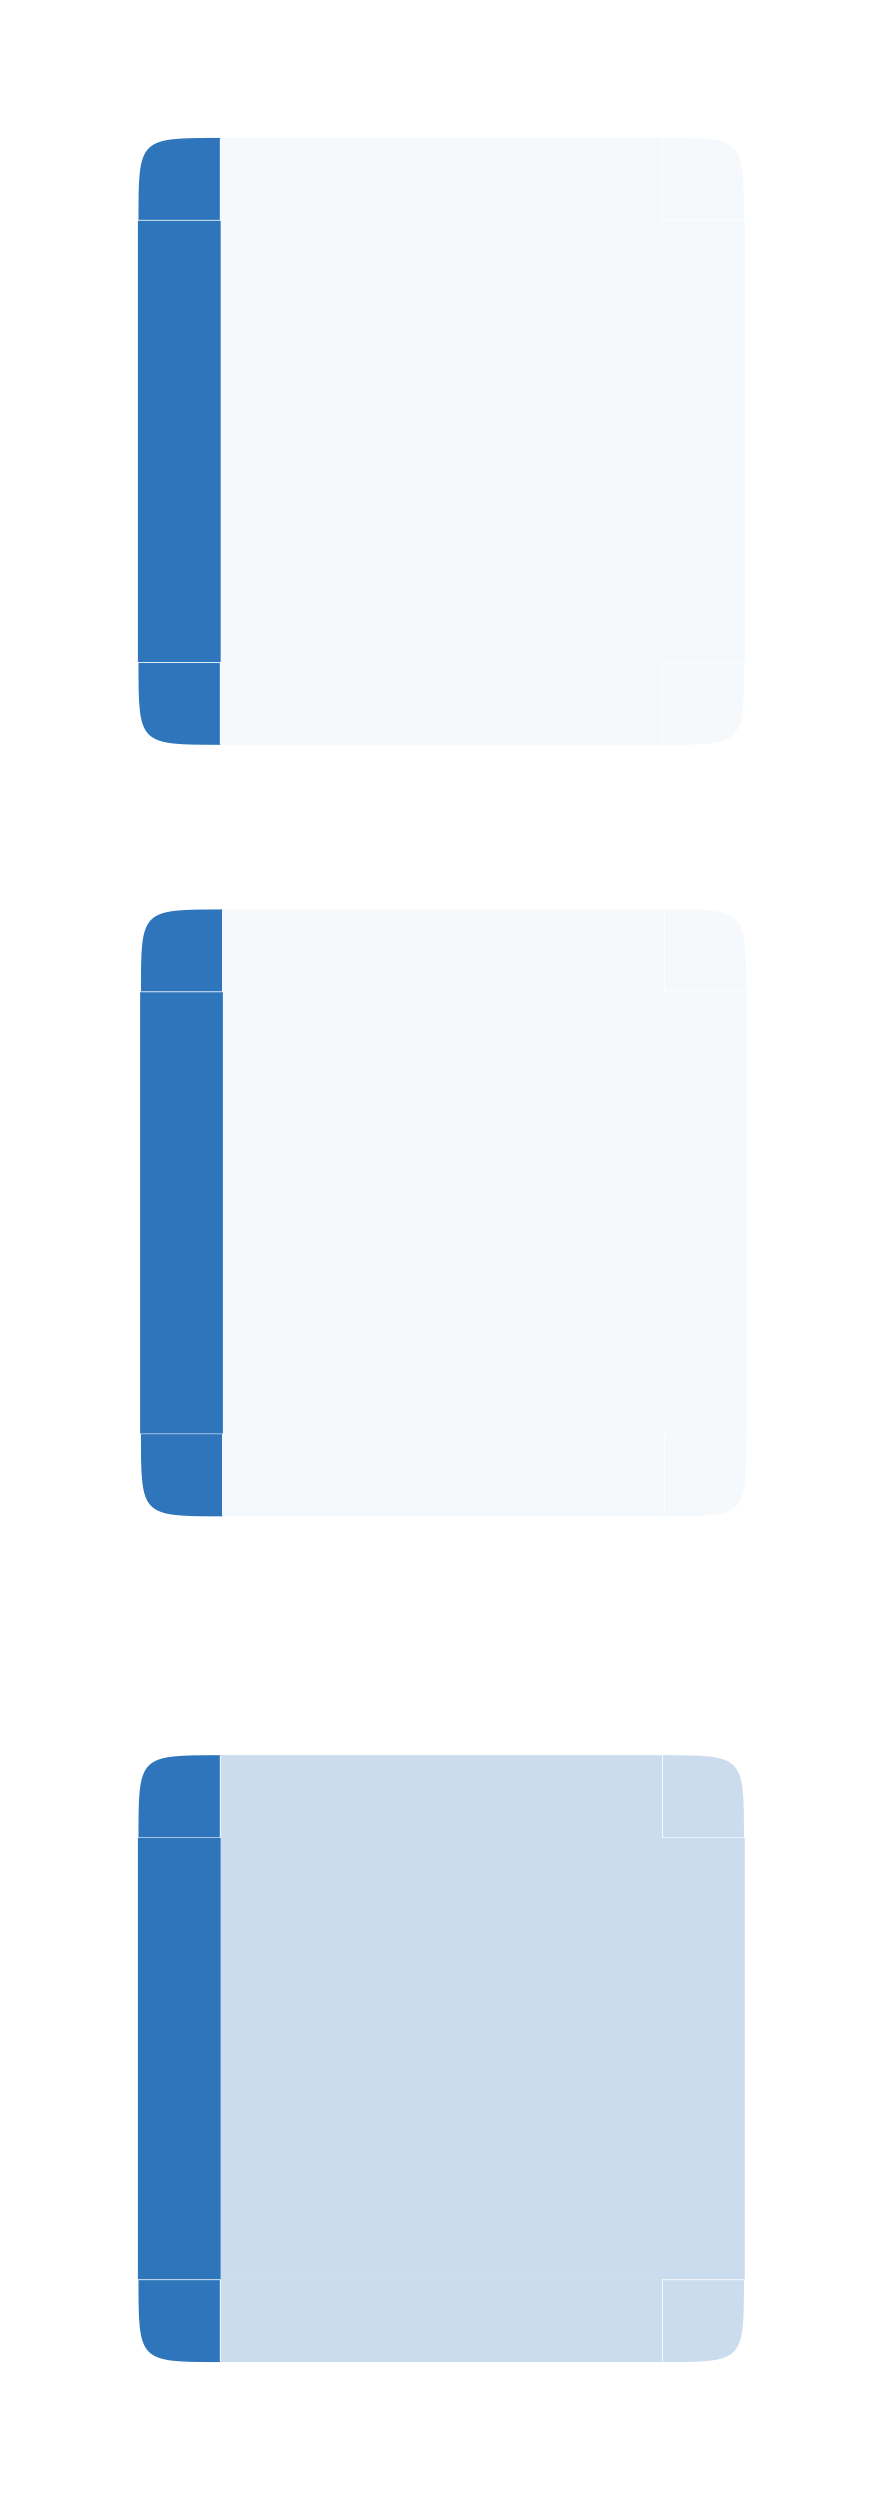
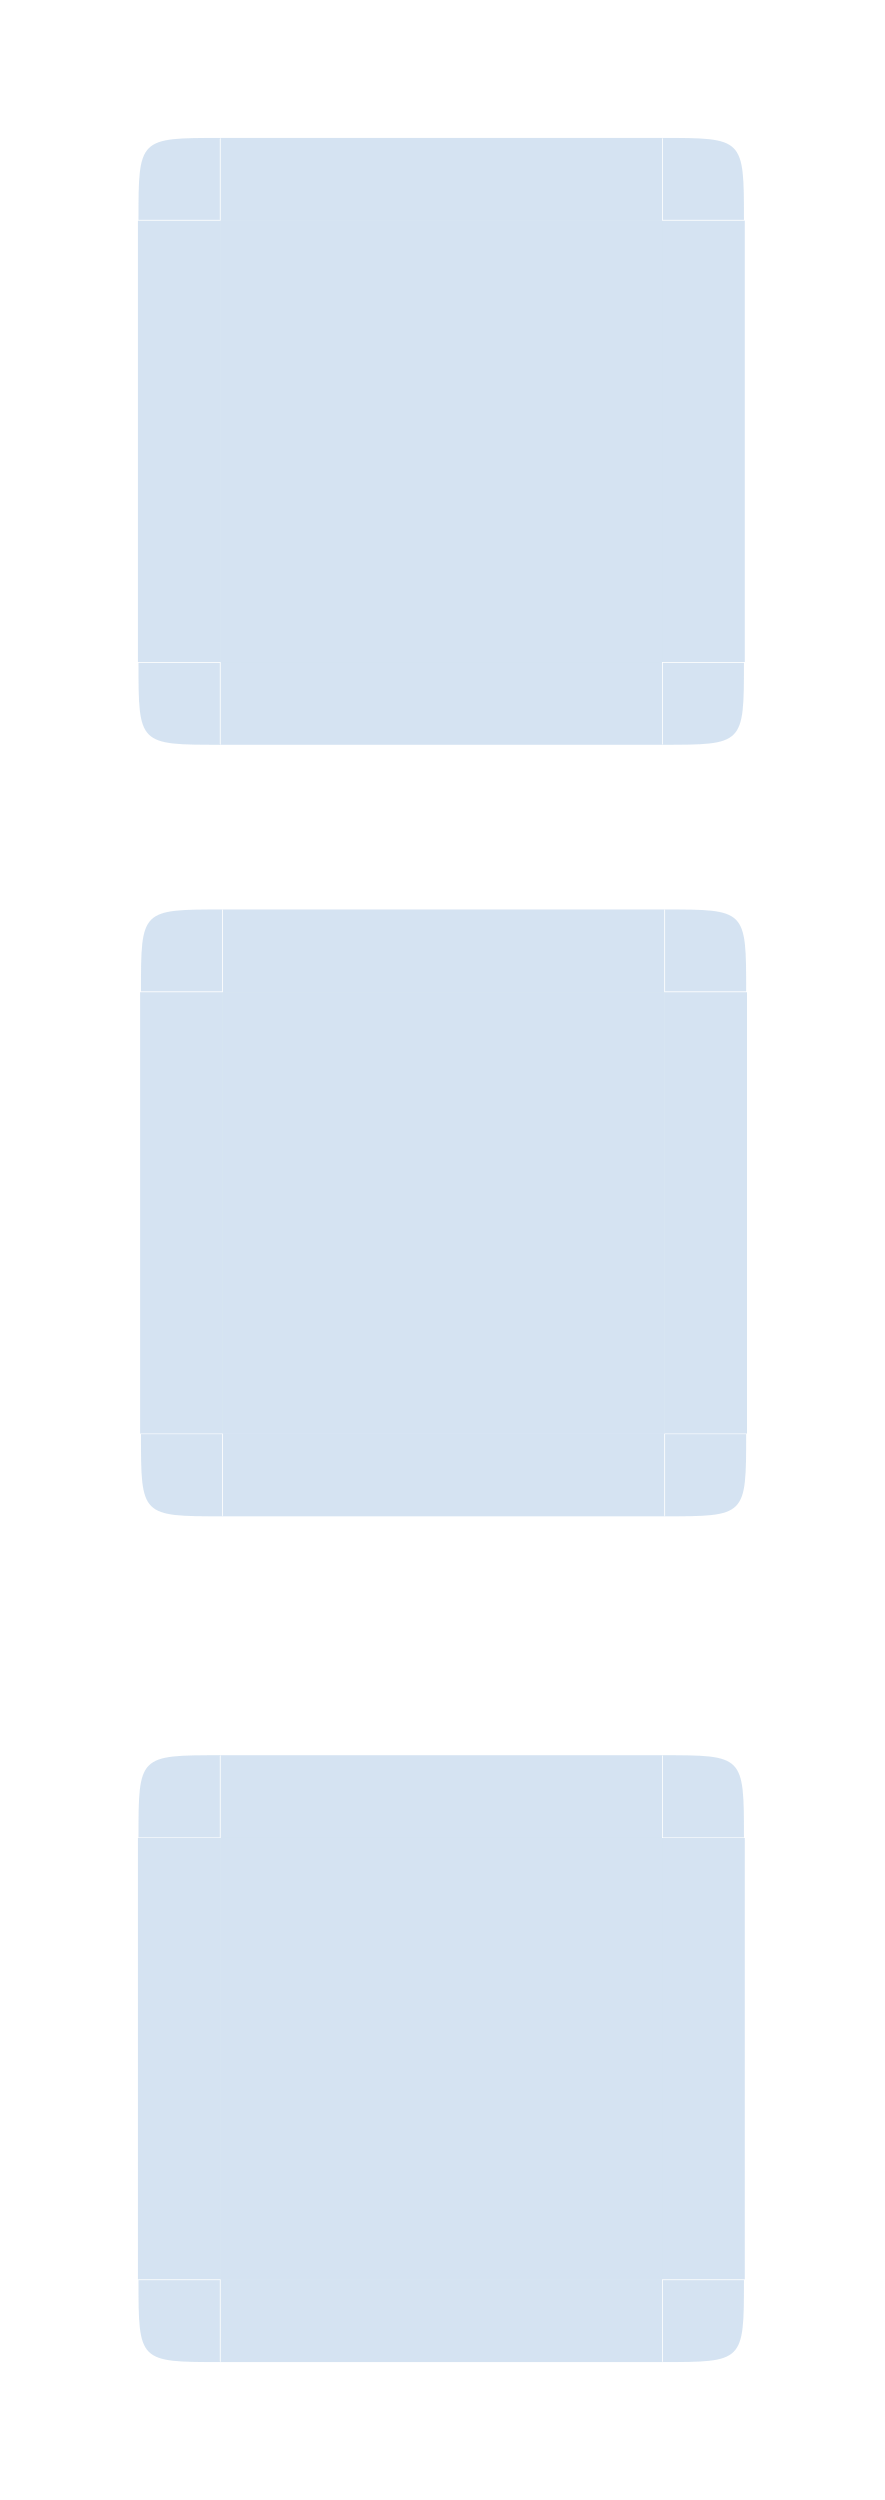
- <svg xmlns="http://www.w3.org/2000/svg" xmlns:ns1="http://www.openswatchbook.org/uri/2009/osb" id="svg7080" version="1.0" viewBox="0 0 32.08 90.63" height="90.63" width="32.08">
+ <svg xmlns="http://www.w3.org/2000/svg" xmlns:ns1="http://www.openswatchbook.org/uri/2009/osb" width="32.08" height="90.63" viewBox="0 0 32.08 90.63" version="1.0" id="svg7080">
  <defs id="defs7082">
-     <linearGradient id="selected" ns1:paint="solid">
-       <stop style="stop-color:#171717;stop-opacity:0.668;" offset="0" id="stop1138" />
+     <linearGradient ns1:paint="solid" id="selected">
+       <stop id="stop1138" offset="0" style="stop-color:#171717;stop-opacity:0.668;" />
    </linearGradient>
-     <style type="text/css" id="current-color-scheme">
-       .ColorScheme-Text {
-         color:#41363b;
-         stop-color:#41363b;
-       }
-       .ColorScheme-Background {
-         color:#eff0f1;
-         stop-color:#eff0f1;
-       }
-       .ColorScheme-Highlight {
-         color:#3daee9;
-         stop-color:#3daee9;
-       }
-       .ColorScheme-ViewText {
-         
-         stop-
-       }
-       .ColorScheme-ViewBackground {
-         color:#fcfcfc;
-         stop-color:#fcfcfc;
-       }
-       .ColorScheme-ViewHover {
-         color:#93cee9;
-         stop-color:#93cee9;
-       }
-       .ColorScheme-ViewFocus{
-         color:#3daee9;
-         stop-color:#3daee9;
-       }
-       .ColorScheme-ButtonText {
-         
-         stop-
-       }
-       .ColorScheme-ButtonBackground {
-         color:#eff0f1;
-         stop-color:#eff0f1;
-       }
-       .ColorScheme-ButtonHover {
-         color:#93cee9;
-         stop-color:#93cee9;
-       }
-       .ColorScheme-ButtonFocus{
-         color:#3daee9;
-         stop-color:#3daee9;
-       }
+     <style id="current-color-scheme" type="text/css">
      </style>
-     <linearGradient id="fill" ns1:paint="solid">
-       <stop style="stop-color:#ffffff;stop-opacity:0.091;" offset="0" id="stop1075" />
+     <linearGradient ns1:paint="solid" id="fill">
+       <stop id="stop1075" offset="0" style="stop-color:#ffffff;stop-opacity:0.091;" />
    </linearGradient>
  </defs>
-   <rect style="opacity:0.05;fill:#2e75bc;fill-opacity:1;stroke:none;stroke-width:0.32" id="hover-center" width="16" height="16" x="8.08" y="35.97" />
-   <rect y="-27.08" x="35.97" height="3" width="16" id="hover-right" style="opacity:0.05;fill:#2e75bc;fill-opacity:1;stroke:none;stroke-width:0.139" transform="rotate(90)" />
-   <path id="hover-topright" d="m 24.08,32.97 c 2.97,0 2.97,0 2.97,2.97 0,0 0,0 0,0 h -2.94 c 0,0 0,0 0,0 v -2.95 c 0,0 0,0 0,0 z" style="opacity:0.05;fill:#2e75bc;fill-opacity:1;fill-rule:nonzero;stroke:none;stroke-width:0.23;stroke-linecap:square;stroke-linejoin:round;stroke-miterlimit:4;stroke-dasharray:none;stroke-dashoffset:0;stroke-opacity:1" />
-   <rect transform="rotate(90)" style="fill:#2e75bc;fill-opacity:1;stroke:none;stroke-width:0.139" class="ColorScheme-Highlight" id="hover-left" width="16" height="3" x="35.97" y="-8.08" />
-   <rect transform="scale(-1)" style="opacity:0.05;fill:#2e75bc;fill-opacity:1;stroke:none;stroke-width:0.139" id="hover-top" width="16" height="3" x="-24.08" y="-35.97" />
-   <rect y="-54.97" x="-24.08" height="3" width="16" id="hover-bottom" style="opacity:0.05;fill:#2e75bc;fill-opacity:1;stroke:none;stroke-width:0.139" transform="scale(-1)" />
-   <path style="opacity:1;fill:#2e75bc;fill-opacity:1;fill-rule:nonzero;stroke:none;stroke-width:0.23;stroke-linecap:square;stroke-linejoin:round;stroke-miterlimit:4;stroke-dasharray:none;stroke-dashoffset:0;stroke-opacity:1" class="ColorScheme-Highlight" d="m 8.08,32.97 c -2.97,0 -2.97,0 -2.97,2.97 0,0 0,0 0,0 h 2.94 c 0,0 0,0 0,0 v -2.95 c 0,0 0,0 0,0 z" id="hover-topleft" />
-   <path id="hover-bottomleft" d="m 8.08,54.97 c -2.97,0 -2.97,0 -2.97,-2.98 0,0 0,0 0,0 h 2.94 c 0,0 0,0 0,0 v 2.95 c 0,0 0,0 0,0 z" class="ColorScheme-Highlight" style="opacity:1;fill:#2e75bc;fill-opacity:1;fill-rule:nonzero;stroke:none;stroke-width:0.23;stroke-linecap:square;stroke-linejoin:round;stroke-miterlimit:4;stroke-dasharray:none;stroke-dashoffset:0;stroke-opacity:1" />
-   <path style="opacity:0.05;fill:#2e75bc;fill-opacity:1;fill-rule:nonzero;stroke:none;stroke-width:0.23;stroke-linecap:square;stroke-linejoin:round;stroke-miterlimit:4;stroke-dasharray:none;stroke-dashoffset:0;stroke-opacity:1" d="m 24.08,54.97 c 2.97,0 2.97,0 2.97,-2.98 0,0 0,0 0,0 h -2.94 c 0,0 0,0 0,0 v 2.95 c 0,0 0,0 0,0 z" id="hover-bottomright" />
-   <rect y="8" x="8" height="16" width="16" id="normal-center" style="opacity:0.05;fill:#2e75bc;fill-opacity:1;stroke:none;stroke-width:0.32" />
-   <rect transform="rotate(90)" style="opacity:0.05;fill:#2e75bc;fill-opacity:1;stroke:none;stroke-width:0.139" id="normal-right" width="16" height="3" x="8" y="-27" />
-   <path style="opacity:0.05;fill:#2e75bc;fill-opacity:1;fill-rule:nonzero;stroke:none;stroke-width:0.23;stroke-linecap:square;stroke-linejoin:round;stroke-miterlimit:4;stroke-dasharray:none;stroke-dashoffset:0;stroke-opacity:1" d="m 24,5 c 2.96,0 2.97,0 2.97,2.97 0,0 0,0 0,0 h -2.94 c 0,0 0,0 0,0 V 5.03 c 0,0 0,0 0,0 z" id="normal-topright" />
-   <rect y="-8" x="8" height="3" width="16" id="normal-left" class="ColorScheme-Highlight" style="fill:#2e75bc;fill-opacity:1;stroke:none;stroke-width:0.139" transform="rotate(90)" />
-   <rect y="-8" x="-24" height="3" width="16" id="normal-top" style="opacity:0.05;fill:#2e75bc;fill-opacity:1;stroke:none;stroke-width:0.139" transform="scale(-1)" />
-   <rect transform="scale(-1)" style="opacity:0.05;fill:#2e75bc;fill-opacity:1;stroke:none;stroke-width:0.139" id="normal-bottom" width="16" height="3" x="-24" y="-27" />
-   <path id="normal-topleft" d="M 8,5 C 5.03,5 5.02,5 5.02,7.97 c 0,0 0,0 0,0 h 2.95 c 0,0 0,0 0,0 V 5.03 c 0,0 0,0 0,0 z" class="ColorScheme-Highlight" style="opacity:1;fill:#2e75bc;fill-opacity:1;fill-rule:nonzero;stroke:none;stroke-width:0.23;stroke-linecap:square;stroke-linejoin:round;stroke-miterlimit:4;stroke-dasharray:none;stroke-dashoffset:0;stroke-opacity:1" />
-   <path style="opacity:1;fill:#2e75bc;fill-opacity:1;fill-rule:nonzero;stroke:none;stroke-width:0.23;stroke-linecap:square;stroke-linejoin:round;stroke-miterlimit:4;stroke-dasharray:none;stroke-dashoffset:0;stroke-opacity:1" class="ColorScheme-Highlight" d="m 8,27 c -2.97,0 -2.98,0 -2.98,-2.97 0,0 0,0 0,0 h 2.95 c 0,0 0,0 0,0 v 2.94 c 0,0 0,0 0,0 z" id="normal-bottomleft" />
-   <path id="normal-bottomright" d="m 24,27 c 2.96,0 2.97,0 2.97,-2.97 0,0 0,0 0,0 h -2.94 c 0,0 0,0 0,0 v 2.94 c 0,0 0,0 0,0 z" style="opacity:0.05;fill:#2e75bc;fill-opacity:1;fill-rule:nonzero;stroke:none;stroke-width:0.23;stroke-linecap:square;stroke-linejoin:round;stroke-miterlimit:4;stroke-dasharray:none;stroke-dashoffset:0;stroke-opacity:1" />
-   <rect y="66.63" x="8" height="16" width="16" id="selected-center" style="opacity:0.25;fill:#2e75bc;fill-opacity:1;stroke:none;stroke-width:0.32" />
-   <rect transform="rotate(90)" style="opacity:0.25;fill:#2e75bc;fill-opacity:1;stroke:none;stroke-width:0.139" id="selected-right" width="16" height="3" x="66.63" y="-27" />
-   <path style="opacity:0.25;fill:#2e75bc;fill-opacity:1;fill-rule:nonzero;stroke:none;stroke-width:0.23;stroke-linecap:square;stroke-linejoin:round;stroke-miterlimit:4;stroke-dasharray:none;stroke-dashoffset:0;stroke-opacity:1" d="m 24,63.63 c 2.96,0 2.97,0 2.97,2.98 0,0 0,0 0,0 h -2.94 c 0,0 0,0 0,0 v -2.95 c 0,0 0,0 0,0 z" id="selected-topright" />
-   <rect y="-8" x="66.63" height="3" width="16" id="selected-left" class="ColorScheme-Highlight" style="fill:#2e75bc;fill-opacity:1;stroke:none;stroke-width:0.139" transform="rotate(90)" />
-   <rect y="-66.63" x="-24" height="3" width="16" id="selected-top" style="opacity:0.25;fill:#2e75bc;fill-opacity:1;stroke:none;stroke-width:0.139" transform="scale(-1)" />
-   <rect transform="scale(-1)" style="opacity:0.25;fill:#2e75bc;fill-opacity:1;stroke:none;stroke-width:0.139" id="selected-bottom" width="16" height="3" x="-24" y="-85.63" />
-   <path id="selected-topleft" d="m 8,63.63 c -2.97,0 -2.98,0 -2.98,2.98 0,0 0,0 0,0 h 2.95 c 0,0 0,0 0,0 v -2.95 c 0,0 0,0 0,0 z" class="ColorScheme-Highlight" style="opacity:1;fill:#2e75bc;fill-opacity:1;fill-rule:nonzero;stroke:none;stroke-width:0.23;stroke-linecap:square;stroke-linejoin:round;stroke-miterlimit:4;stroke-dasharray:none;stroke-dashoffset:0;stroke-opacity:1" />
-   <path style="opacity:1;fill:#2e75bc;fill-opacity:1;fill-rule:nonzero;stroke:none;stroke-width:0.23;stroke-linecap:square;stroke-linejoin:round;stroke-miterlimit:4;stroke-dasharray:none;stroke-dashoffset:0;stroke-opacity:1" class="ColorScheme-Highlight" d="m 8,85.63 c -2.97,0 -2.98,0 -2.98,-2.97 0,0 0,0 0,0 h 2.95 c 0,0 0,0 0,0 v 2.95 c 0,0 0,0 0,0 z" id="selected-bottomleft" />
-   <path id="selected-bottomright" d="m 24,85.63 c 2.96,0 2.97,0 2.97,-2.97 0,0 0,0 0,0 h -2.94 c 0,0 0,0 0,0 v 2.95 c 0,0 0,0 0,0 z" style="opacity:0.25;fill:#2e75bc;fill-opacity:1;fill-rule:nonzero;stroke:none;stroke-width:0.23;stroke-linecap:square;stroke-linejoin:round;stroke-miterlimit:4;stroke-dasharray:none;stroke-dashoffset:0;stroke-opacity:1" />
+   <rect y="35.97" x="8.08" height="16" width="16" id="hover-center" style="opacity:0.2;fill:#2e75bc;fill-opacity:1;stroke:none;stroke-width:0.32" />
+   <rect transform="rotate(90)" style="opacity:0.2;fill:#2e75bc;fill-opacity:1;stroke:none;stroke-width:0.139" id="hover-right" width="16" height="3" x="35.97" y="-27.08" />
+   <path style="opacity:0.2;fill:#2e75bc;fill-opacity:1;fill-rule:nonzero;stroke:none;stroke-width:0.23;stroke-linecap:square;stroke-linejoin:round;stroke-miterlimit:4;stroke-dasharray:none;stroke-dashoffset:0;stroke-opacity:1" d="m 24.08,32.97 c 2.97,0 2.97,0 2.97,2.97 0,0 0,0 0,0 h -2.94 c 0,0 0,0 0,0 v -2.95 c 0,0 0,0 0,0 z" id="hover-topright" />
+   <rect y="-8.08" x="35.97" height="3" width="16" id="hover-left" class="ColorScheme-Highlight" style="fill:#2e75bc;fill-opacity:1;stroke:none;stroke-width:0.139;opacity:0.2" transform="rotate(90)" />
+   <rect y="-35.97" x="-24.08" height="3" width="16" id="hover-top" style="opacity:0.2;fill:#2e75bc;fill-opacity:1;stroke:none;stroke-width:0.139" transform="scale(-1)" />
+   <rect transform="scale(-1)" style="opacity:0.2;fill:#2e75bc;fill-opacity:1;stroke:none;stroke-width:0.139" id="hover-bottom" width="16" height="3" x="-24.08" y="-54.97" />
+   <path id="hover-topleft" d="m 8.08,32.97 c -2.97,0 -2.97,0 -2.97,2.97 0,0 0,0 0,0 h 2.94 c 0,0 0,0 0,0 v -2.95 c 0,0 0,0 0,0 z" class="ColorScheme-Highlight" style="opacity:0.2;fill:#2e75bc;fill-opacity:1;fill-rule:nonzero;stroke:none;stroke-width:0.23;stroke-linecap:square;stroke-linejoin:round;stroke-miterlimit:4;stroke-dasharray:none;stroke-dashoffset:0;stroke-opacity:1" />
+   <path style="opacity:0.2;fill:#2e75bc;fill-opacity:1;fill-rule:nonzero;stroke:none;stroke-width:0.23;stroke-linecap:square;stroke-linejoin:round;stroke-miterlimit:4;stroke-dasharray:none;stroke-dashoffset:0;stroke-opacity:1" class="ColorScheme-Highlight" d="m 8.08,54.97 c -2.97,0 -2.97,0 -2.97,-2.98 0,0 0,0 0,0 h 2.94 c 0,0 0,0 0,0 v 2.95 c 0,0 0,0 0,0 z" id="hover-bottomleft" />
+   <path id="hover-bottomright" d="m 24.08,54.97 c 2.97,0 2.97,0 2.97,-2.98 0,0 0,0 0,0 h -2.94 c 0,0 0,0 0,0 v 2.95 c 0,0 0,0 0,0 z" style="opacity:0.2;fill:#2e75bc;fill-opacity:1;fill-rule:nonzero;stroke:none;stroke-width:0.23;stroke-linecap:square;stroke-linejoin:round;stroke-miterlimit:4;stroke-dasharray:none;stroke-dashoffset:0;stroke-opacity:1" />
+   <rect style="opacity:0.2;fill:#2e75bc;fill-opacity:1;stroke:none;stroke-width:0.32" id="normal-center" width="16" height="16" x="8" y="8" />
+   <rect y="-27" x="8" height="3" width="16" id="normal-right" style="opacity:0.2;fill:#2e75bc;fill-opacity:1;stroke:none;stroke-width:0.139" transform="rotate(90)" />
+   <path id="normal-topright" d="m 24,5 c 2.96,0 2.97,0 2.97,2.97 0,0 0,0 0,0 h -2.94 c 0,0 0,0 0,0 V 5.03 c 0,0 0,0 0,0 z" style="opacity:0.2;fill:#2e75bc;fill-opacity:1;fill-rule:nonzero;stroke:none;stroke-width:0.23;stroke-linecap:square;stroke-linejoin:round;stroke-miterlimit:4;stroke-dasharray:none;stroke-dashoffset:0;stroke-opacity:1" />
+   <rect transform="rotate(90)" style="fill:#2e75bc;fill-opacity:1;stroke:none;stroke-width:0.139;opacity:0.2" class="ColorScheme-Highlight" id="normal-left" width="16" height="3" x="8" y="-8" />
+   <rect transform="scale(-1)" style="opacity:0.2;fill:#2e75bc;fill-opacity:1;stroke:none;stroke-width:0.139" id="normal-top" width="16" height="3" x="-24" y="-8" />
+   <rect y="-27" x="-24" height="3" width="16" id="normal-bottom" style="opacity:0.2;fill:#2e75bc;fill-opacity:1;stroke:none;stroke-width:0.139" transform="scale(-1)" />
+   <path style="opacity:0.2;fill:#2e75bc;fill-opacity:1;fill-rule:nonzero;stroke:none;stroke-width:0.23;stroke-linecap:square;stroke-linejoin:round;stroke-miterlimit:4;stroke-dasharray:none;stroke-dashoffset:0;stroke-opacity:1" class="ColorScheme-Highlight" d="M 8,5 C 5.03,5 5.02,5 5.02,7.97 c 0,0 0,0 0,0 h 2.95 c 0,0 0,0 0,0 V 5.03 c 0,0 0,0 0,0 z" id="normal-topleft" />
+   <path id="normal-bottomleft" d="m 8,27 c -2.97,0 -2.98,0 -2.98,-2.97 0,0 0,0 0,0 h 2.95 c 0,0 0,0 0,0 v 2.94 c 0,0 0,0 0,0 z" class="ColorScheme-Highlight" style="opacity:0.2;fill:#2e75bc;fill-opacity:1;fill-rule:nonzero;stroke:none;stroke-width:0.23;stroke-linecap:square;stroke-linejoin:round;stroke-miterlimit:4;stroke-dasharray:none;stroke-dashoffset:0;stroke-opacity:1" />
+   <path style="opacity:0.2;fill:#2e75bc;fill-opacity:1;fill-rule:nonzero;stroke:none;stroke-width:0.23;stroke-linecap:square;stroke-linejoin:round;stroke-miterlimit:4;stroke-dasharray:none;stroke-dashoffset:0;stroke-opacity:1" d="m 24,27 c 2.96,0 2.97,0 2.97,-2.97 0,0 0,0 0,0 h -2.94 c 0,0 0,0 0,0 v 2.94 c 0,0 0,0 0,0 z" id="normal-bottomright" />
+   <rect style="opacity:0.2;fill:#2e75bc;fill-opacity:1;stroke:none;stroke-width:0.32" id="selected-center" width="16" height="16" x="8" y="66.63" />
+   <rect y="-27" x="66.63" height="3" width="16" id="selected-right" style="opacity:0.2;fill:#2e75bc;fill-opacity:1;stroke:none;stroke-width:0.139" transform="rotate(90)" />
+   <path id="selected-topright" d="m 24,63.63 c 2.96,0 2.97,0 2.97,2.98 0,0 0,0 0,0 h -2.94 c 0,0 0,0 0,0 v -2.95 c 0,0 0,0 0,0 z" style="opacity:0.2;fill:#2e75bc;fill-opacity:1;fill-rule:nonzero;stroke:none;stroke-width:0.23;stroke-linecap:square;stroke-linejoin:round;stroke-miterlimit:4;stroke-dasharray:none;stroke-dashoffset:0;stroke-opacity:1" />
+   <rect transform="rotate(90)" style="fill:#2e75bc;fill-opacity:1;stroke:none;stroke-width:0.139;opacity:0.2" class="ColorScheme-Highlight" id="selected-left" width="16" height="3" x="66.63" y="-8" />
+   <rect transform="scale(-1)" style="opacity:0.2;fill:#2e75bc;fill-opacity:1;stroke:none;stroke-width:0.139" id="selected-top" width="16" height="3" x="-24" y="-66.63" />
+   <rect y="-85.63" x="-24" height="3" width="16" id="selected-bottom" style="opacity:0.2;fill:#2e75bc;fill-opacity:1;stroke:none;stroke-width:0.139" transform="scale(-1)" />
+   <path style="opacity:0.2;fill:#2e75bc;fill-opacity:1;fill-rule:nonzero;stroke:none;stroke-width:0.23;stroke-linecap:square;stroke-linejoin:round;stroke-miterlimit:4;stroke-dasharray:none;stroke-dashoffset:0;stroke-opacity:1" class="ColorScheme-Highlight" d="m 8,63.63 c -2.97,0 -2.98,0 -2.98,2.98 0,0 0,0 0,0 h 2.95 c 0,0 0,0 0,0 v -2.95 c 0,0 0,0 0,0 z" id="selected-topleft" />
+   <path id="selected-bottomleft" d="m 8,85.63 c -2.97,0 -2.98,0 -2.98,-2.97 0,0 0,0 0,0 h 2.95 c 0,0 0,0 0,0 v 2.95 c 0,0 0,0 0,0 z" class="ColorScheme-Highlight" style="opacity:0.2;fill:#2e75bc;fill-opacity:1;fill-rule:nonzero;stroke:none;stroke-width:0.23;stroke-linecap:square;stroke-linejoin:round;stroke-miterlimit:4;stroke-dasharray:none;stroke-dashoffset:0;stroke-opacity:1" />
+   <path style="opacity:0.2;fill:#2e75bc;fill-opacity:1;fill-rule:nonzero;stroke:none;stroke-width:0.23;stroke-linecap:square;stroke-linejoin:round;stroke-miterlimit:4;stroke-dasharray:none;stroke-dashoffset:0;stroke-opacity:1" d="m 24,85.63 c 2.96,0 2.97,0 2.97,-2.97 0,0 0,0 0,0 h -2.94 c 0,0 0,0 0,0 v 2.95 c 0,0 0,0 0,0 z" id="selected-bottomright" />
</svg>
